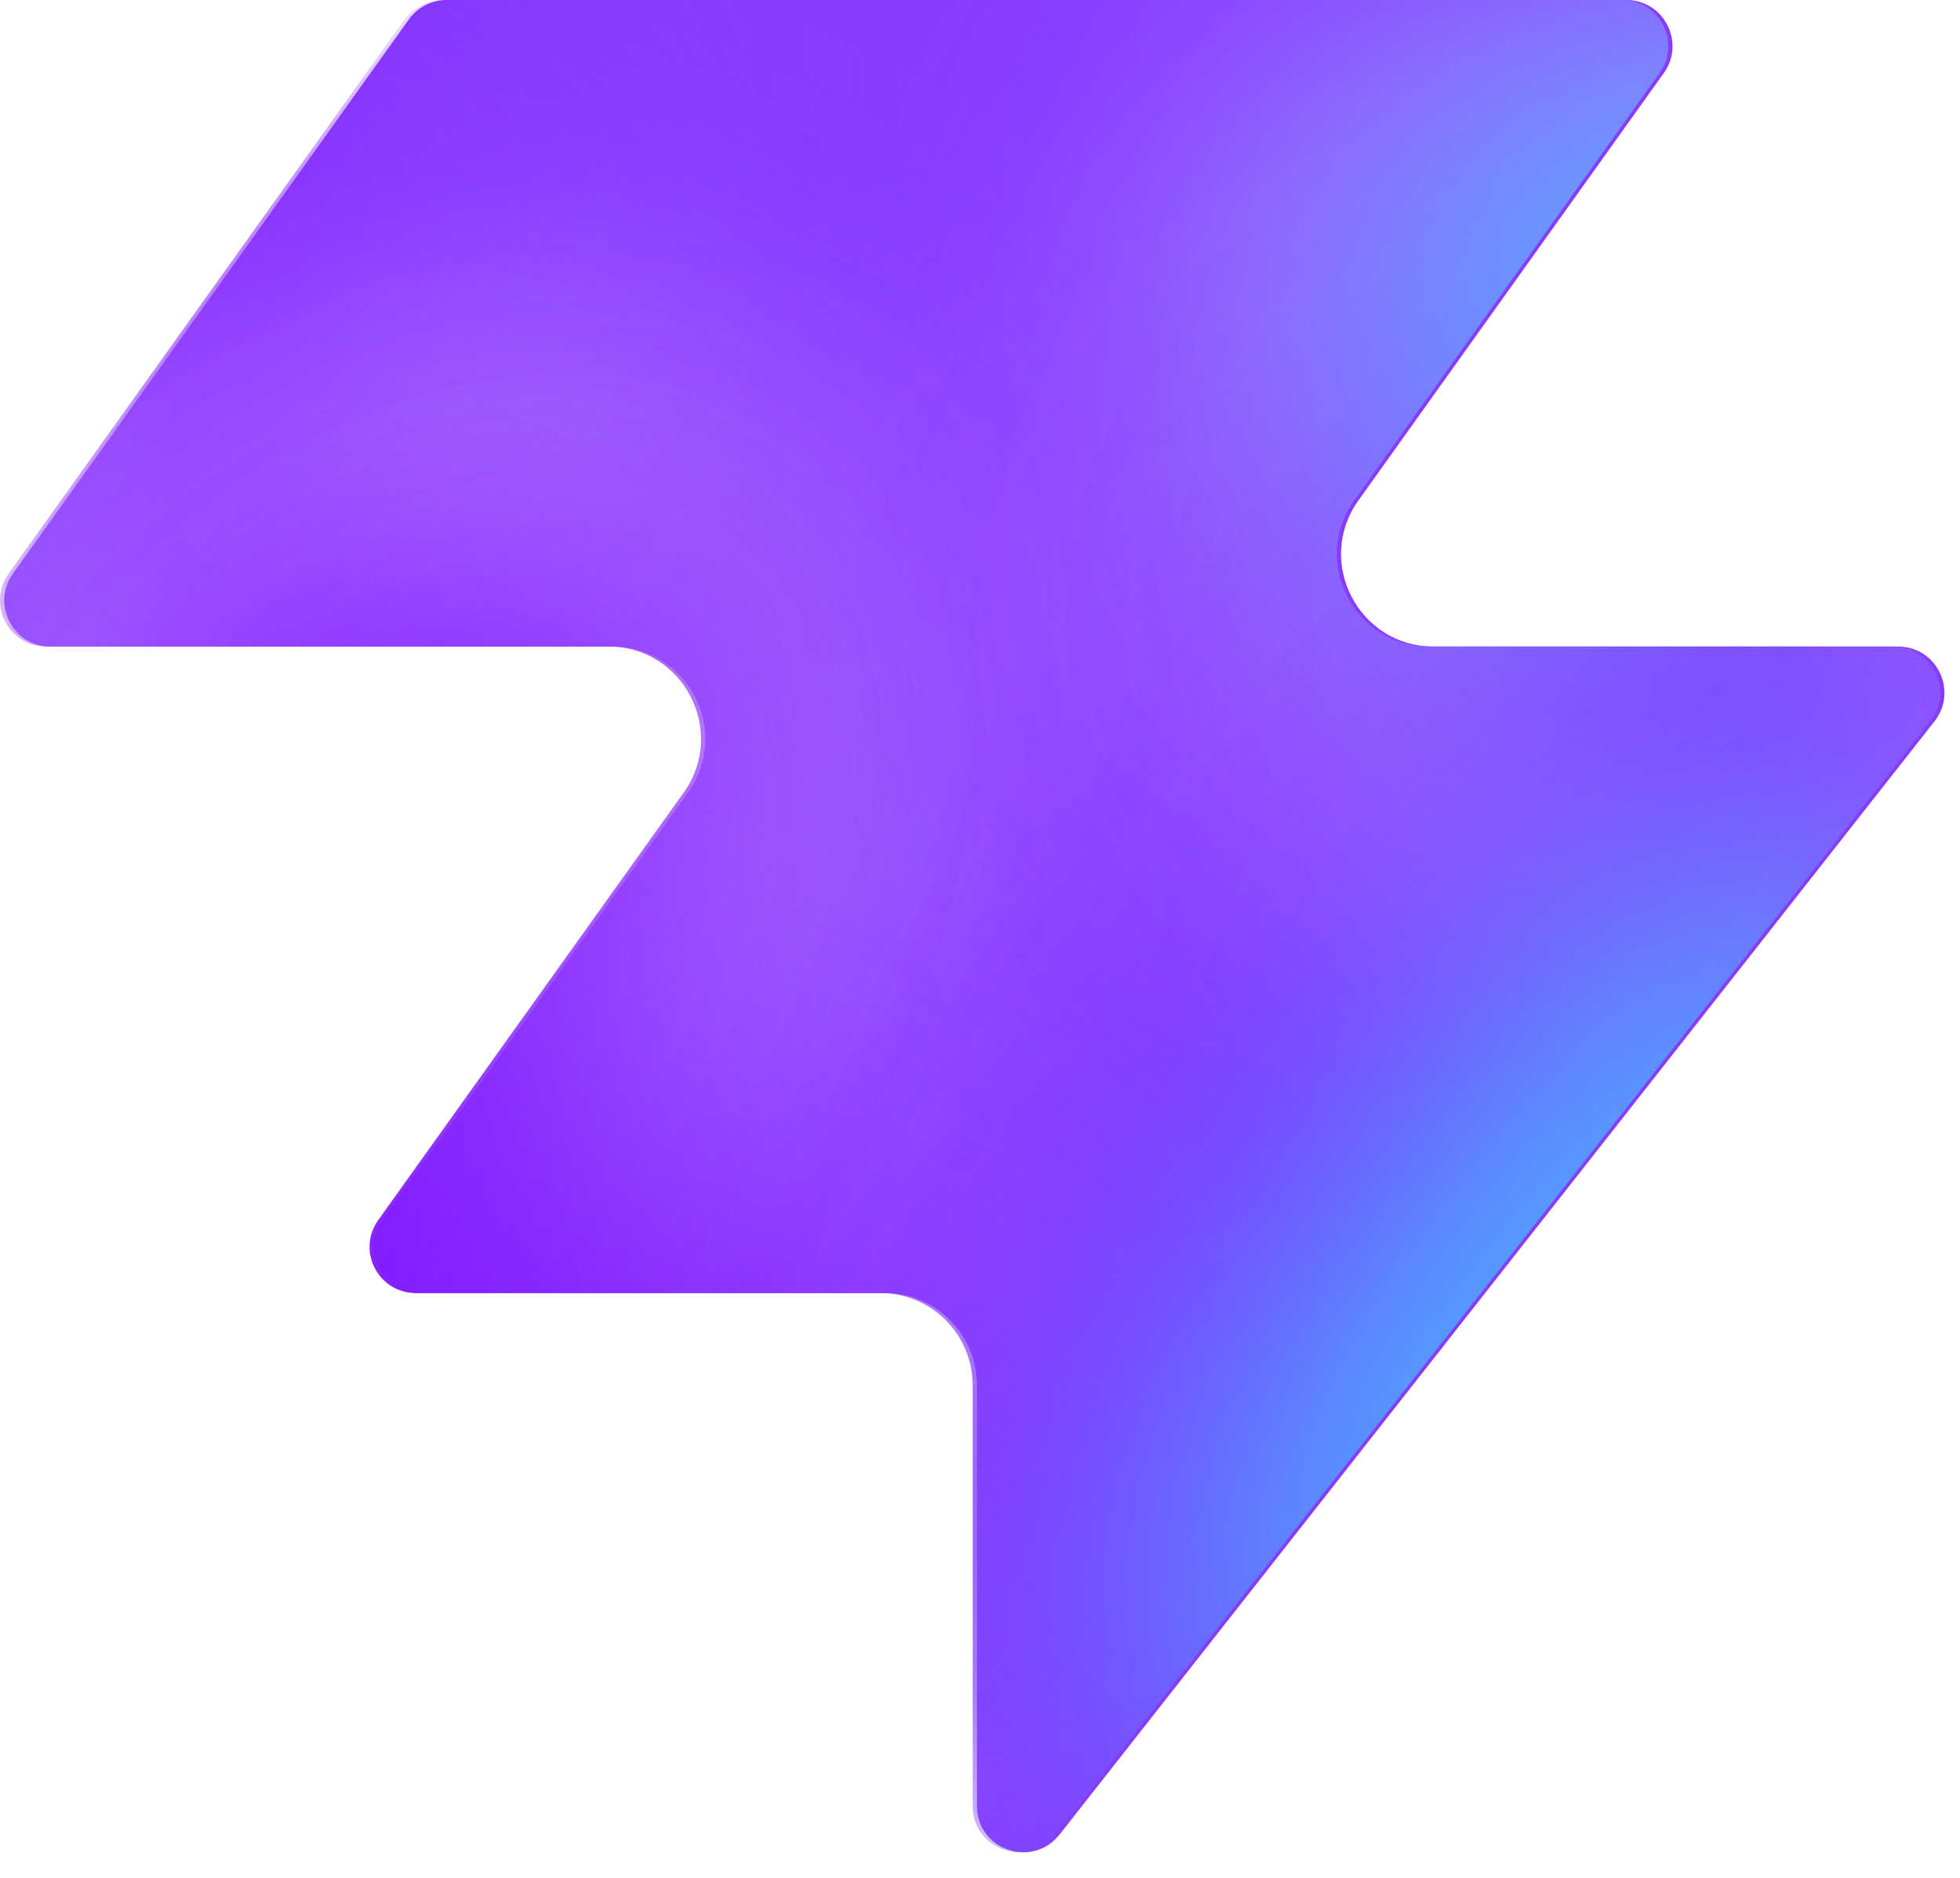
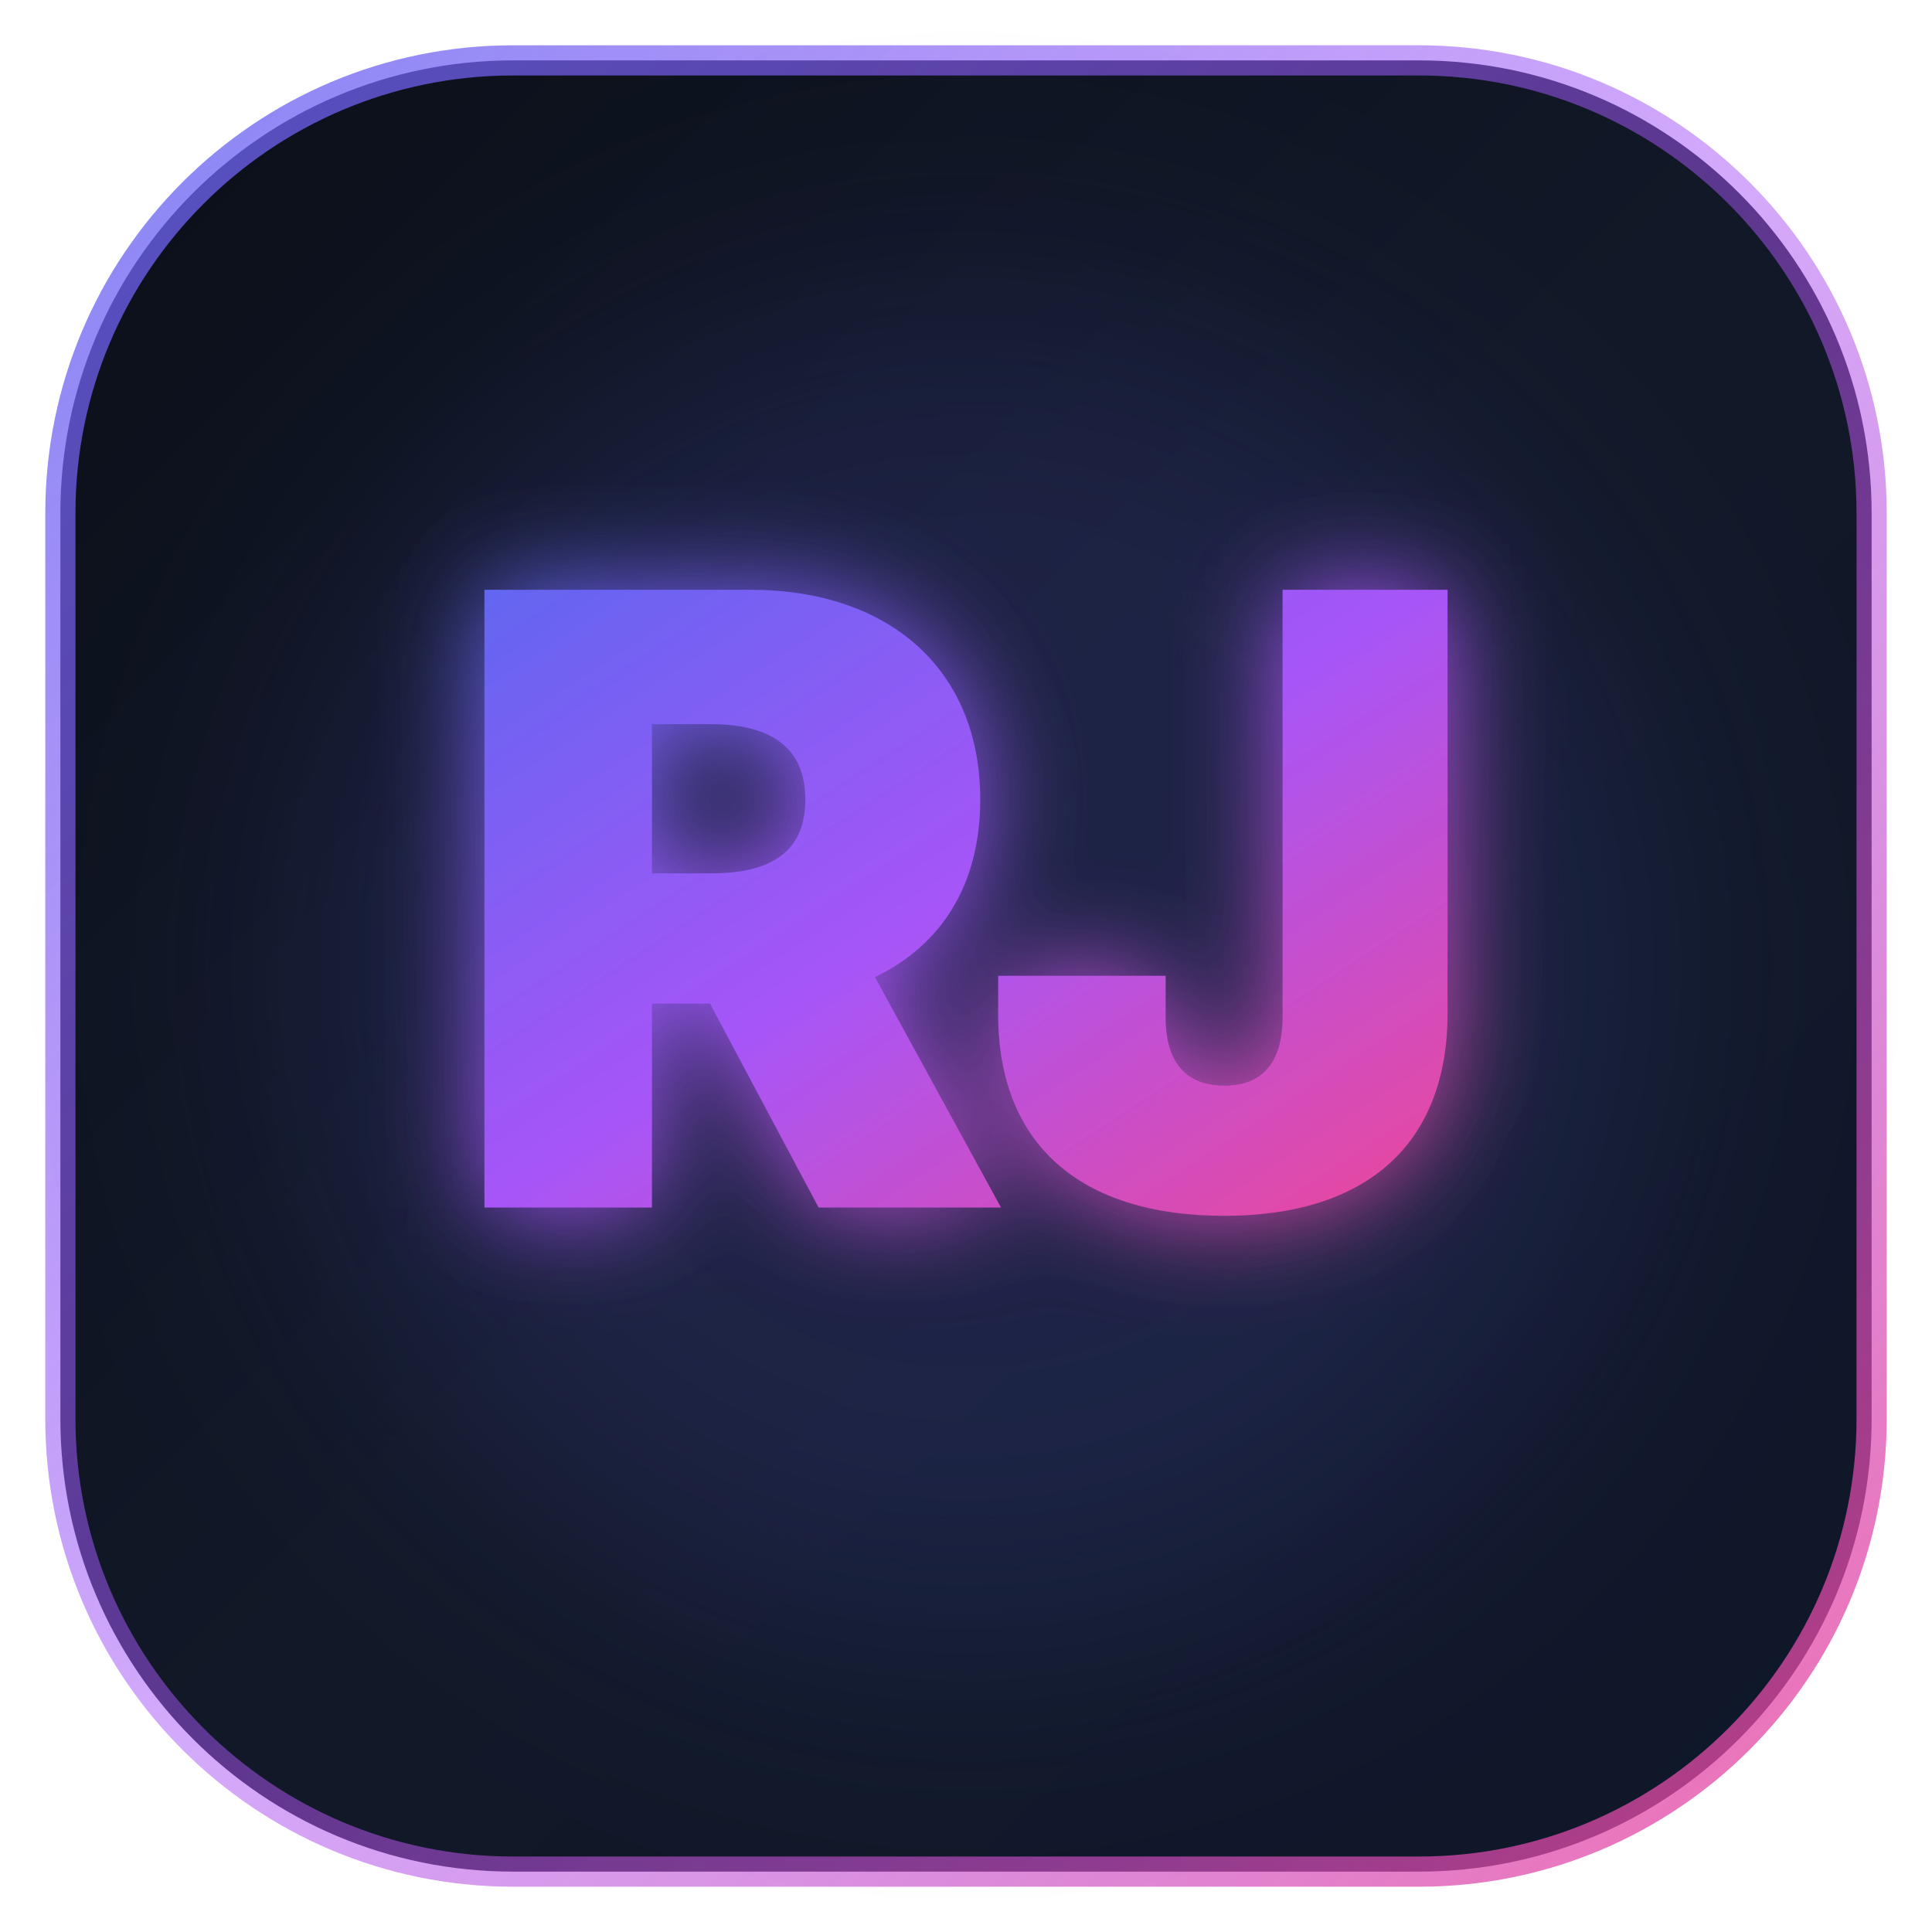
- <svg xmlns="http://www.w3.org/2000/svg" width="48" height="46" fill="none" viewBox="0 0 48 46">
-   <path fill="#863bff" d="M25.946 44.938c-.664.845-2.021.375-2.021-.698V33.937a2.26 2.26 0 0 0-2.262-2.262H10.287c-.92 0-1.456-1.04-.92-1.788l7.48-10.471c1.07-1.497 0-3.578-1.842-3.578H1.237c-.92 0-1.456-1.04-.92-1.788L10.013.474c.214-.297.556-.474.92-.474h28.894c.92 0 1.456 1.04.92 1.788l-7.48 10.471c-1.07 1.498 0 3.579 1.842 3.579h11.377c.943 0 1.473 1.088.89 1.83L25.947 44.94z" style="fill:#863bff;fill:color(display-p3 .525 .23 1);fill-opacity:1" />
-   <mask id="a" width="48" height="46" x="0" y="0" maskUnits="userSpaceOnUse" style="mask-type:alpha">
-     <path fill="#000" d="M25.842 44.938c-.664.844-2.021.375-2.021-.698V33.937a2.26 2.26 0 0 0-2.262-2.262H10.183c-.92 0-1.456-1.04-.92-1.788l7.48-10.471c1.07-1.498 0-3.579-1.842-3.579H1.133c-.92 0-1.456-1.04-.92-1.787L9.91.473c.214-.297.556-.474.92-.474h28.894c.92 0 1.456 1.04.92 1.788l-7.48 10.471c-1.07 1.498 0 3.578 1.842 3.578h11.377c.943 0 1.473 1.088.89 1.832L25.843 44.94z" style="fill:#000;fill-opacity:1" />
-   </mask>
-   <g mask="url(#a)">
-     <g filter="url(#b)">
-       <ellipse cx="5.508" cy="14.704" fill="#ede6ff" rx="5.508" ry="14.704" style="fill:#ede6ff;fill:color(display-p3 .927 .903 1);fill-opacity:1" transform="matrix(.00324 1 1 -.00324 -4.47 31.516)" />
-     </g>
-     <g filter="url(#c)">
-       <ellipse cx="10.399" cy="29.851" fill="#ede6ff" rx="10.399" ry="29.851" style="fill:#ede6ff;fill:color(display-p3 .927 .903 1);fill-opacity:1" transform="matrix(.00324 1 1 -.00324 -39.328 7.883)" />
-     </g>
-     <g filter="url(#d)">
-       <ellipse cx="5.508" cy="30.487" fill="#7e14ff" rx="5.508" ry="30.487" style="fill:#7e14ff;fill:color(display-p3 .492 .077 1);fill-opacity:1" transform="rotate(89.814 -25.913 -14.639)scale(1 -1)" />
-     </g>
-     <g filter="url(#e)">
-       <ellipse cx="5.508" cy="30.599" fill="#7e14ff" rx="5.508" ry="30.599" style="fill:#7e14ff;fill:color(display-p3 .492 .077 1);fill-opacity:1" transform="rotate(89.814 -32.644 -3.334)scale(1 -1)" />
-     </g>
-     <g filter="url(#f)">
-       <ellipse cx="5.508" cy="30.599" fill="#7e14ff" rx="5.508" ry="30.599" style="fill:#7e14ff;fill:color(display-p3 .492 .077 1);fill-opacity:1" transform="matrix(.00324 1 1 -.00324 -34.34 30.47)" />
-     </g>
-     <g filter="url(#g)">
-       <ellipse cx="14.072" cy="22.078" fill="#ede6ff" rx="14.072" ry="22.078" style="fill:#ede6ff;fill:color(display-p3 .927 .903 1);fill-opacity:1" transform="rotate(93.35 24.506 48.493)scale(-1 1)" />
-     </g>
-     <g filter="url(#h)">
-       <ellipse cx="3.47" cy="21.501" fill="#7e14ff" rx="3.47" ry="21.501" style="fill:#7e14ff;fill:color(display-p3 .492 .077 1);fill-opacity:1" transform="rotate(89.009 28.708 47.59)scale(-1 1)" />
-     </g>
-     <g filter="url(#i)">
-       <ellipse cx="3.47" cy="21.501" fill="#7e14ff" rx="3.47" ry="21.501" style="fill:#7e14ff;fill:color(display-p3 .492 .077 1);fill-opacity:1" transform="rotate(89.009 28.708 47.59)scale(-1 1)" />
-     </g>
-     <g filter="url(#j)">
-       <ellipse cx=".387" cy="8.972" fill="#7e14ff" rx="4.407" ry="29.108" style="fill:#7e14ff;fill:color(display-p3 .492 .077 1);fill-opacity:1" transform="rotate(39.51 .387 8.972)" />
-     </g>
-     <g filter="url(#k)">
-       <ellipse cx="47.523" cy="-6.092" fill="#7e14ff" rx="4.407" ry="29.108" style="fill:#7e14ff;fill:color(display-p3 .492 .077 1);fill-opacity:1" transform="rotate(37.892 47.523 -6.092)" />
-     </g>
-     <g filter="url(#l)">
-       <ellipse cx="41.412" cy="6.333" fill="#47bfff" rx="5.971" ry="9.665" style="fill:#47bfff;fill:color(display-p3 .28 .748 1);fill-opacity:1" transform="rotate(37.892 41.412 6.333)" />
-     </g>
-     <g filter="url(#m)">
-       <ellipse cx="-1.879" cy="38.332" fill="#7e14ff" rx="4.407" ry="29.108" style="fill:#7e14ff;fill:color(display-p3 .492 .077 1);fill-opacity:1" transform="rotate(37.892 -1.88 38.332)" />
-     </g>
-     <g filter="url(#n)">
-       <ellipse cx="-1.879" cy="38.332" fill="#7e14ff" rx="4.407" ry="29.108" style="fill:#7e14ff;fill:color(display-p3 .492 .077 1);fill-opacity:1" transform="rotate(37.892 -1.88 38.332)" />
-     </g>
-     <g filter="url(#o)">
-       <ellipse cx="35.651" cy="29.907" fill="#7e14ff" rx="4.407" ry="29.108" style="fill:#7e14ff;fill:color(display-p3 .492 .077 1);fill-opacity:1" transform="rotate(37.892 35.651 29.907)" />
-     </g>
-     <g filter="url(#p)">
-       <ellipse cx="38.418" cy="32.4" fill="#47bfff" rx="5.971" ry="15.297" style="fill:#47bfff;fill:color(display-p3 .28 .748 1);fill-opacity:1" transform="rotate(37.892 38.418 32.4)" />
-     </g>
-   </g>
+ <svg xmlns="http://www.w3.org/2000/svg" viewBox="0 0 512 512" width="512" height="512">
  <defs>
-     <filter id="b" width="60.045" height="41.654" x="-19.77" y="16.149" color-interpolation-filters="sRGB" filterUnits="userSpaceOnUse">
-       <feFlood flood-opacity="0" result="BackgroundImageFix" />
-       <feBlend in="SourceGraphic" in2="BackgroundImageFix" result="shape" />
-       <feGaussianBlur result="effect1_foregroundBlur_2002_17158" stdDeviation="7.659" />
-     </filter>
-     <filter id="c" width="90.34" height="51.437" x="-54.613" y="-7.533" color-interpolation-filters="sRGB" filterUnits="userSpaceOnUse">
-       <feFlood flood-opacity="0" result="BackgroundImageFix" />
-       <feBlend in="SourceGraphic" in2="BackgroundImageFix" result="shape" />
-       <feGaussianBlur result="effect1_foregroundBlur_2002_17158" stdDeviation="7.659" />
-     </filter>
-     <filter id="d" width="79.355" height="29.4" x="-49.64" y="2.03" color-interpolation-filters="sRGB" filterUnits="userSpaceOnUse">
-       <feFlood flood-opacity="0" result="BackgroundImageFix" />
-       <feBlend in="SourceGraphic" in2="BackgroundImageFix" result="shape" />
-       <feGaussianBlur result="effect1_foregroundBlur_2002_17158" stdDeviation="4.596" />
-     </filter>
-     <filter id="e" width="79.579" height="29.4" x="-45.045" y="20.029" color-interpolation-filters="sRGB" filterUnits="userSpaceOnUse">
-       <feFlood flood-opacity="0" result="BackgroundImageFix" />
-       <feBlend in="SourceGraphic" in2="BackgroundImageFix" result="shape" />
-       <feGaussianBlur result="effect1_foregroundBlur_2002_17158" stdDeviation="4.596" />
-     </filter>
-     <filter id="f" width="79.579" height="29.4" x="-43.513" y="21.178" color-interpolation-filters="sRGB" filterUnits="userSpaceOnUse">
-       <feFlood flood-opacity="0" result="BackgroundImageFix" />
-       <feBlend in="SourceGraphic" in2="BackgroundImageFix" result="shape" />
-       <feGaussianBlur result="effect1_foregroundBlur_2002_17158" stdDeviation="4.596" />
-     </filter>
-     <filter id="g" width="74.749" height="58.852" x="15.756" y="-17.901" color-interpolation-filters="sRGB" filterUnits="userSpaceOnUse">
-       <feFlood flood-opacity="0" result="BackgroundImageFix" />
-       <feBlend in="SourceGraphic" in2="BackgroundImageFix" result="shape" />
-       <feGaussianBlur result="effect1_foregroundBlur_2002_17158" stdDeviation="7.659" />
-     </filter>
-     <filter id="h" width="61.377" height="25.362" x="23.548" y="2.284" color-interpolation-filters="sRGB" filterUnits="userSpaceOnUse">
-       <feFlood flood-opacity="0" result="BackgroundImageFix" />
-       <feBlend in="SourceGraphic" in2="BackgroundImageFix" result="shape" />
-       <feGaussianBlur result="effect1_foregroundBlur_2002_17158" stdDeviation="4.596" />
-     </filter>
-     <filter id="i" width="61.377" height="25.362" x="23.548" y="2.284" color-interpolation-filters="sRGB" filterUnits="userSpaceOnUse">
-       <feFlood flood-opacity="0" result="BackgroundImageFix" />
-       <feBlend in="SourceGraphic" in2="BackgroundImageFix" result="shape" />
-       <feGaussianBlur result="effect1_foregroundBlur_2002_17158" stdDeviation="4.596" />
-     </filter>
-     <filter id="j" width="56.045" height="63.649" x="-27.636" y="-22.853" color-interpolation-filters="sRGB" filterUnits="userSpaceOnUse">
-       <feFlood flood-opacity="0" result="BackgroundImageFix" />
-       <feBlend in="SourceGraphic" in2="BackgroundImageFix" result="shape" />
-       <feGaussianBlur result="effect1_foregroundBlur_2002_17158" stdDeviation="4.596" />
-     </filter>
-     <filter id="k" width="54.814" height="64.646" x="20.116" y="-38.415" color-interpolation-filters="sRGB" filterUnits="userSpaceOnUse">
-       <feFlood flood-opacity="0" result="BackgroundImageFix" />
-       <feBlend in="SourceGraphic" in2="BackgroundImageFix" result="shape" />
-       <feGaussianBlur result="effect1_foregroundBlur_2002_17158" stdDeviation="4.596" />
-     </filter>
-     <filter id="l" width="33.541" height="35.313" x="24.641" y="-11.323" color-interpolation-filters="sRGB" filterUnits="userSpaceOnUse">
-       <feFlood flood-opacity="0" result="BackgroundImageFix" />
-       <feBlend in="SourceGraphic" in2="BackgroundImageFix" result="shape" />
-       <feGaussianBlur result="effect1_foregroundBlur_2002_17158" stdDeviation="4.596" />
-     </filter>
-     <filter id="m" width="54.814" height="64.646" x="-29.286" y="6.009" color-interpolation-filters="sRGB" filterUnits="userSpaceOnUse">
-       <feFlood flood-opacity="0" result="BackgroundImageFix" />
-       <feBlend in="SourceGraphic" in2="BackgroundImageFix" result="shape" />
-       <feGaussianBlur result="effect1_foregroundBlur_2002_17158" stdDeviation="4.596" />
-     </filter>
-     <filter id="n" width="54.814" height="64.646" x="-29.286" y="6.009" color-interpolation-filters="sRGB" filterUnits="userSpaceOnUse">
-       <feFlood flood-opacity="0" result="BackgroundImageFix" />
-       <feBlend in="SourceGraphic" in2="BackgroundImageFix" result="shape" />
-       <feGaussianBlur result="effect1_foregroundBlur_2002_17158" stdDeviation="4.596" />
-     </filter>
-     <filter id="o" width="54.814" height="64.646" x="8.244" y="-2.416" color-interpolation-filters="sRGB" filterUnits="userSpaceOnUse">
-       <feFlood flood-opacity="0" result="BackgroundImageFix" />
-       <feBlend in="SourceGraphic" in2="BackgroundImageFix" result="shape" />
-       <feGaussianBlur result="effect1_foregroundBlur_2002_17158" stdDeviation="4.596" />
-     </filter>
-     <filter id="p" width="39.409" height="43.623" x="18.713" y="10.588" color-interpolation-filters="sRGB" filterUnits="userSpaceOnUse">
-       <feFlood flood-opacity="0" result="BackgroundImageFix" />
-       <feBlend in="SourceGraphic" in2="BackgroundImageFix" result="shape" />
-       <feGaussianBlur result="effect1_foregroundBlur_2002_17158" stdDeviation="4.596" />
+     <linearGradient id="bgGradient" x1="0%" y1="0%" x2="100%" y2="100%">
+       <stop offset="0%" stop-color="#0b0f19" />
+       <stop offset="50%" stop-color="#111827" />
+       <stop offset="100%" stop-color="#0f172a" />
+     </linearGradient>
+     <linearGradient id="themeGradient" x1="0%" y1="0%" x2="100%" y2="100%">
+       <stop offset="0%" stop-color="#6366f1" />
+       <stop offset="50%" stop-color="#a855f7" />
+       <stop offset="100%" stop-color="#ec4899" />
+     </linearGradient>
+     <linearGradient id="borderGradient" x1="0%" y1="0%" x2="100%" y2="100%">
+       <stop offset="0%" stop-color="#6366f1" stop-opacity="0.8" />
+       <stop offset="50%" stop-color="#a855f7" stop-opacity="0.5" />
+       <stop offset="100%" stop-color="#ec4899" stop-opacity="0.8" />
+     </linearGradient>
+     <filter id="neonGlow" x="-20%" y="-20%" width="140%" height="140%">
+       <feGaussianBlur stdDeviation="14" result="blur" />
+       <feComposite in="SourceGraphic" in2="blur" operator="over" />
    </filter>
  </defs>
+   <rect x="16" y="16" width="480" height="480" rx="120" fill="url(#bgGradient)" stroke="url(#borderGradient)" stroke-width="8" />
+   <circle cx="256" cy="256" r="180" fill="#6366f1" opacity="0.15" filter="blur(35px)" />
+   <text x="256" y="320" font-family="'Orbitron', 'Inter', 'Segoe UI', 'Roboto', sans-serif" font-size="225" font-weight="900" fill="url(#themeGradient)" text-anchor="middle" filter="url(#neonGlow)" letter-spacing="-8">
+     RJ
+   </text>
</svg>
